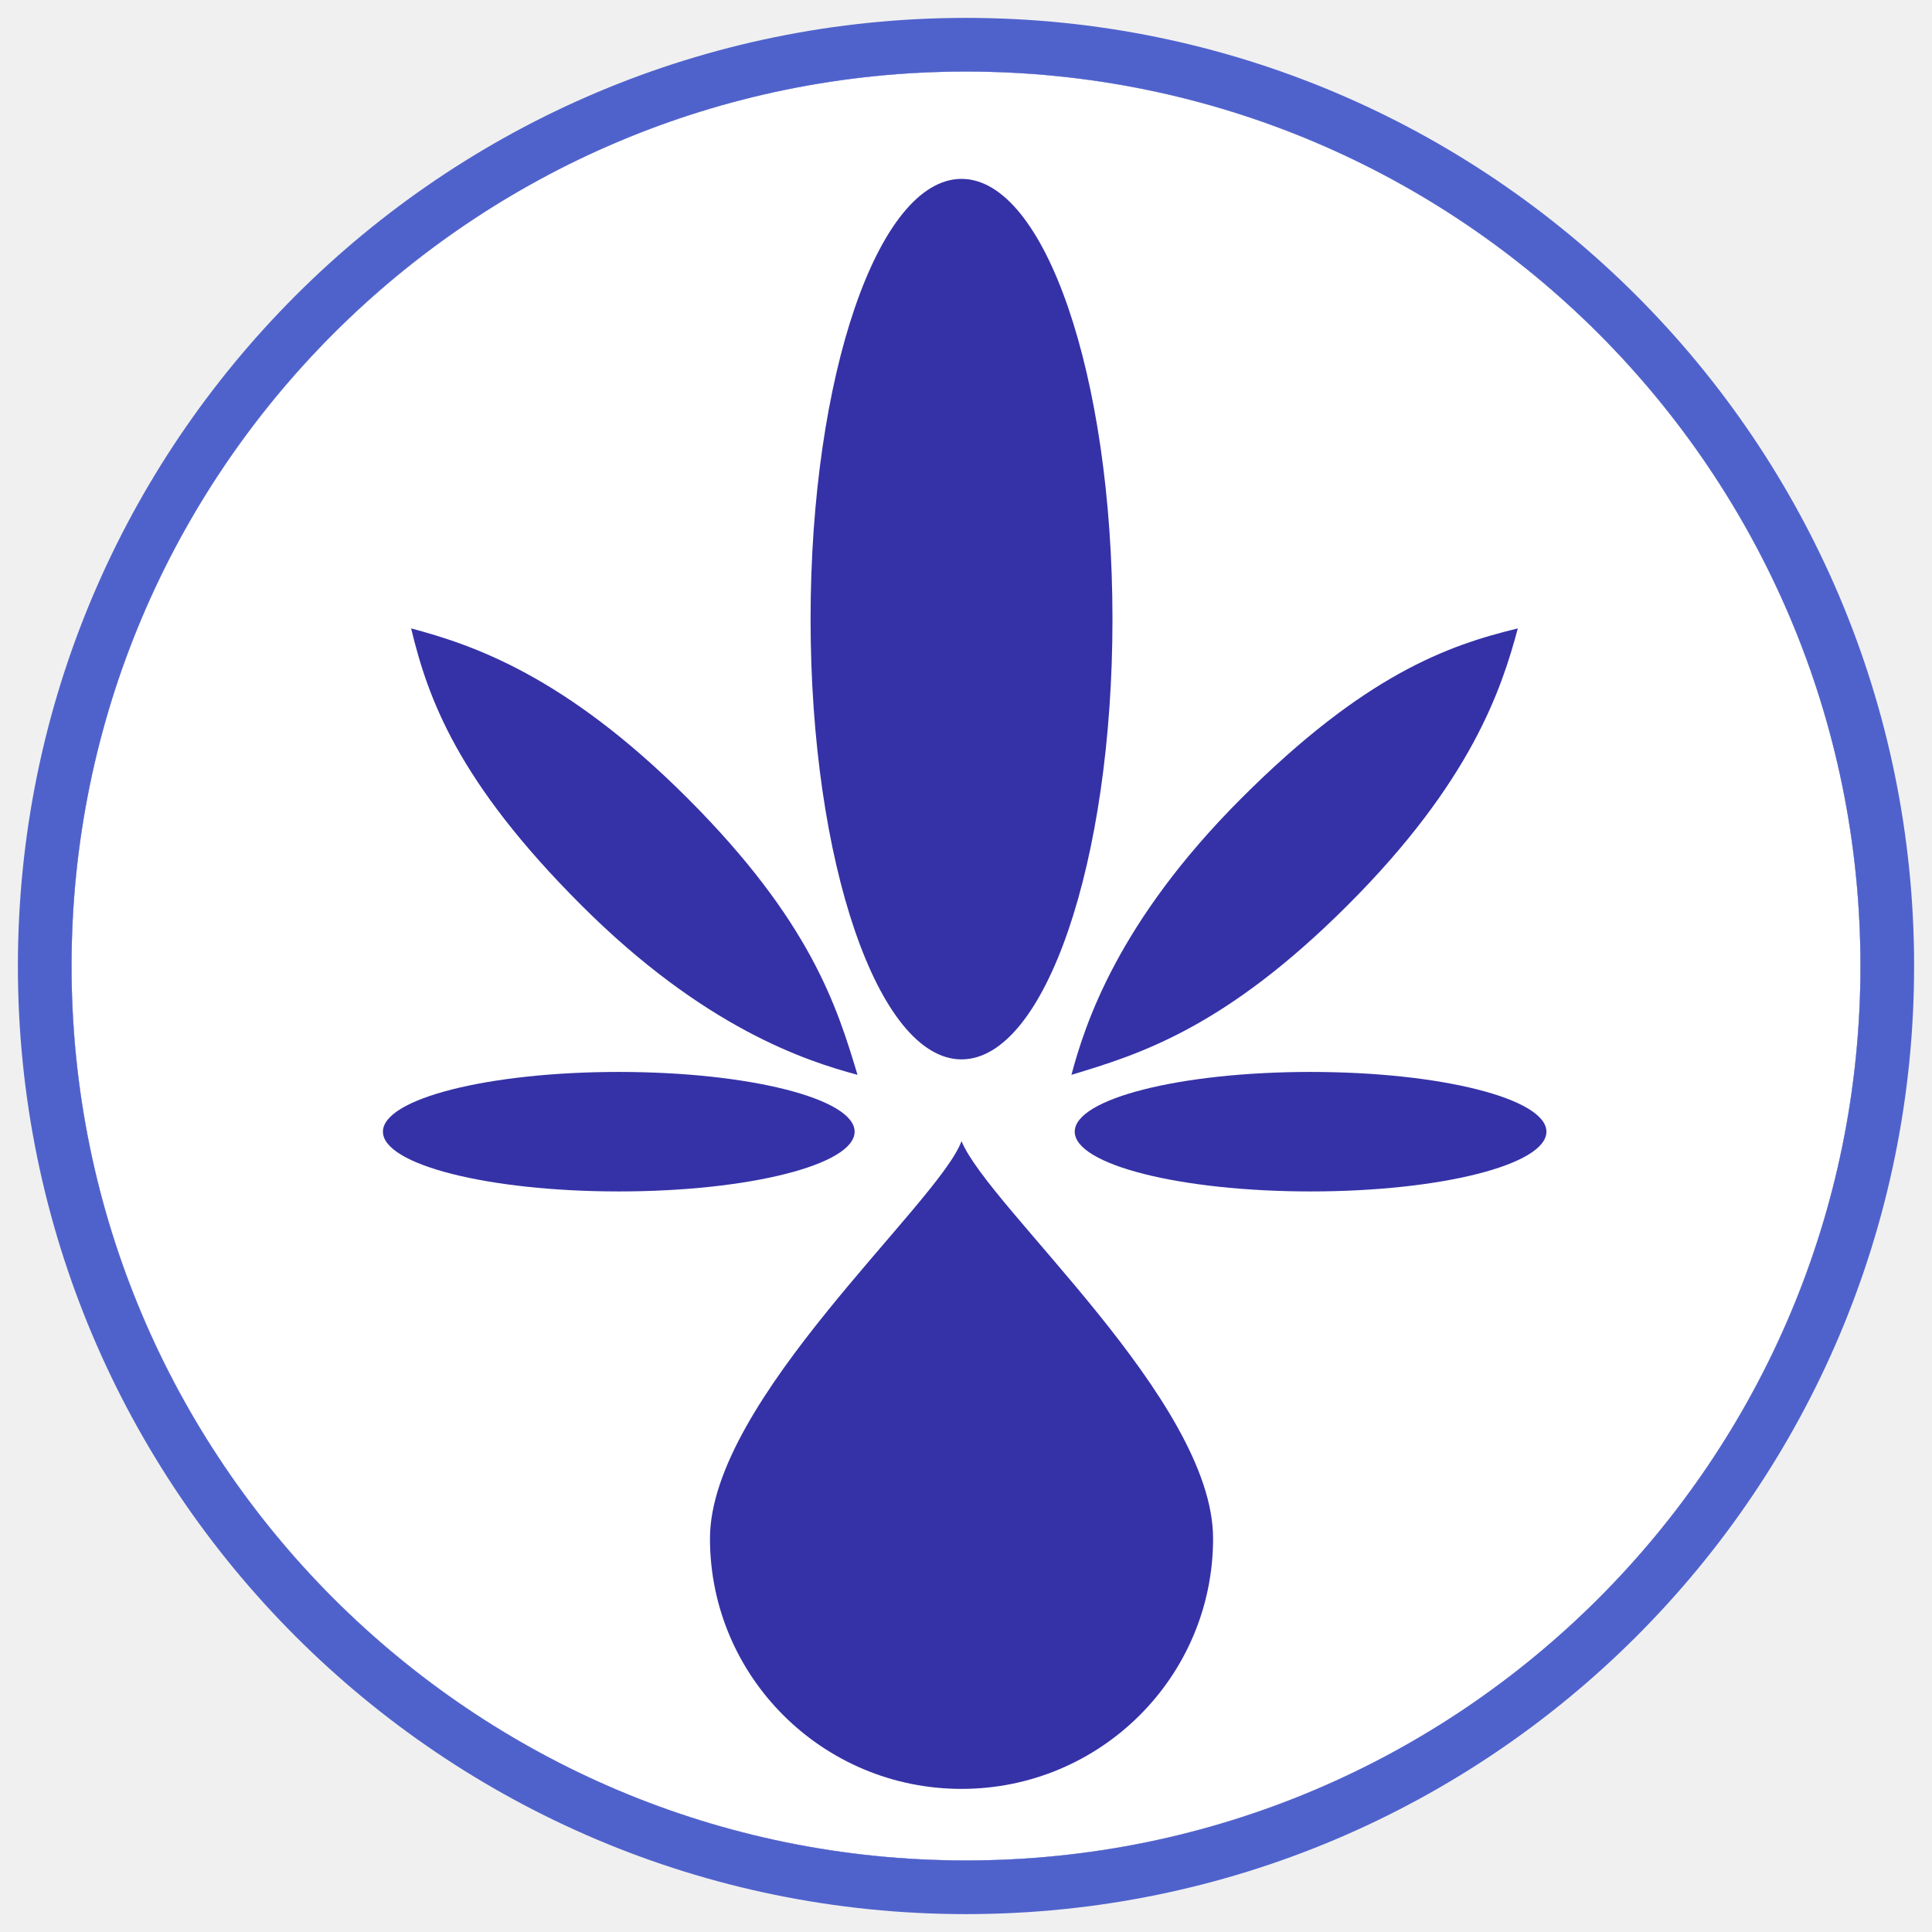
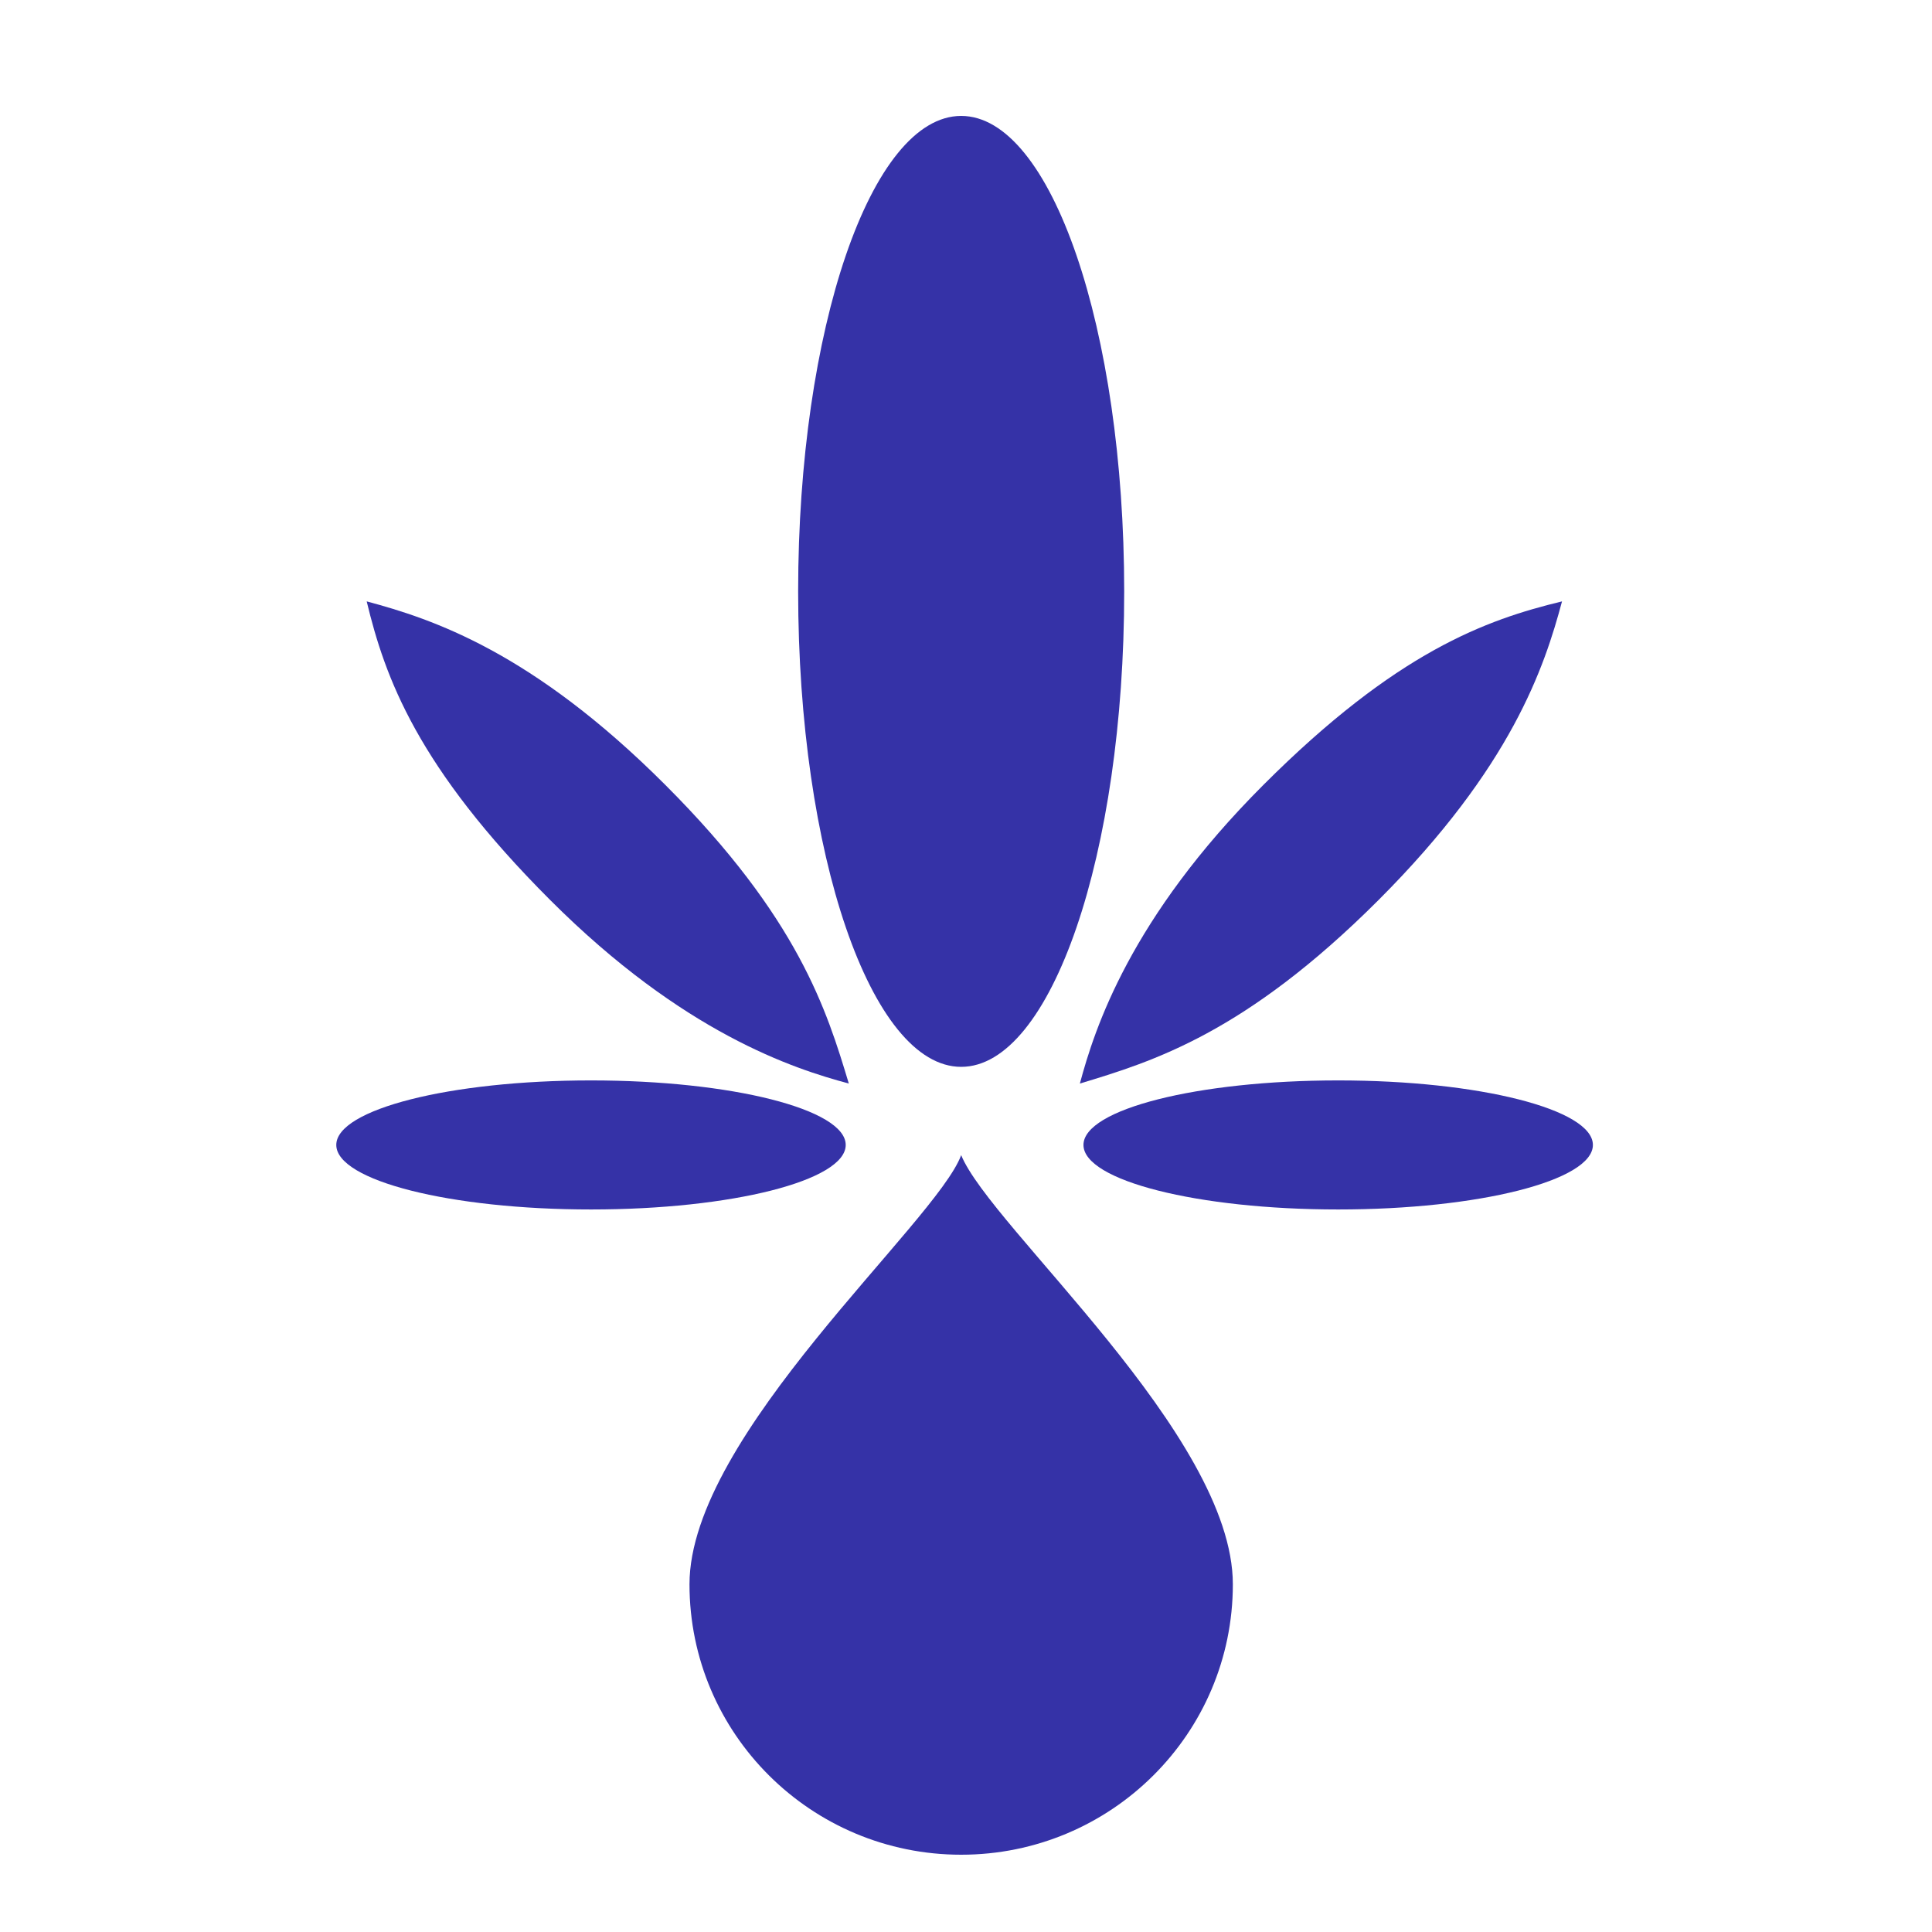
- <svg xmlns="http://www.w3.org/2000/svg" width="54" height="54" viewBox="0 0 54 54" fill="none">
-   <g clip-path="url(#clip0_823_120)">
-     <rect x="2" y="2" width="50" height="50" rx="25" fill="url(#paint0_linear_823_120)" />
-     <rect width="50" height="50" transform="translate(2 2)" fill="white" />
-     <path d="M33.906 43.001C33.906 46.866 30.758 50 26.875 50C22.992 50 19.844 46.866 19.844 43.001C19.844 39.135 26.23 33.644 26.875 31.895C27.637 33.761 33.906 39.135 33.906 43.001Z" fill="#3532A7" />
-     <ellipse cx="17.295" cy="31.631" rx="6.592" ry="1.67" fill="#3532A7" />
-     <path d="M23.968 30.042C22.537 29.658 19.685 28.738 16.24 25.293C12.794 21.847 11.965 19.533 11.491 17.564C13.19 18.019 15.774 18.867 19.219 22.313C22.665 25.759 23.397 28.146 23.968 30.042Z" fill="#3532A7" />
-     <path d="M29.947 30.042C30.33 28.61 31.25 25.759 34.696 22.313C38.141 18.867 40.456 18.039 42.424 17.564C41.969 19.263 41.121 21.847 37.675 25.293C34.23 28.738 31.842 29.47 29.947 30.042Z" fill="#3532A7" />
-     <ellipse cx="36.631" cy="31.631" rx="6.592" ry="1.67" fill="#3532A7" />
-     <ellipse cx="26.875" cy="17.305" rx="4.219" ry="12.305" fill="#3532A7" />
-   </g>
-   <rect x="1.25" y="1.25" width="51.5" height="51.5" rx="25.75" stroke="#4F62CC" stroke-width="1.5" />
-   <defs>
-     <linearGradient id="paint0_linear_823_120" x1="52" y1="27" x2="2" y2="27" gradientUnits="userSpaceOnUse">
-       <stop stop-color="#4A48B0" />
-       <stop offset="1" stop-color="#423FAD" />
-     </linearGradient>
-     <clipPath id="clip0_823_120">
-       <rect x="2" y="2" width="50" height="50" rx="25" fill="white" />
-     </clipPath>
-   </defs>
+ <svg xmlns="http://www.w3.org/2000/svg" width="50" height="50" viewBox="0 0 50 50" fill="none">
+   <rect width="50" height="50" fill="white" />
+   <path d="M31.906 41.001C31.906 44.866 28.758 48 24.875 48C20.992 48 17.844 44.866 17.844 41.001C17.844 37.135 24.23 31.644 24.875 29.895C25.637 31.761 31.906 37.135 31.906 41.001Z" fill="#3532A7" />
+   <ellipse cx="15.295" cy="29.631" rx="6.592" ry="1.67" fill="#3532A7" />
+   <path d="M21.967 28.042C20.536 27.658 17.684 26.738 14.239 23.293C10.793 19.847 9.964 17.533 9.49 15.564C11.189 16.019 13.773 16.867 17.218 20.313C20.664 23.759 21.396 26.146 21.967 28.042Z" fill="#3532A7" />
+   <path d="M27.947 28.042C28.331 26.61 29.251 23.759 32.697 20.313C36.142 16.867 38.456 16.039 40.425 15.564C39.97 17.263 39.122 19.847 35.676 23.293C32.23 26.738 29.843 27.47 27.947 28.042Z" fill="#3532A7" />
+   <ellipse cx="34.632" cy="29.631" rx="6.592" ry="1.67" fill="#3532A7" />
+   <ellipse cx="24.875" cy="15.305" rx="4.219" ry="12.305" fill="#3532A7" />
</svg>
